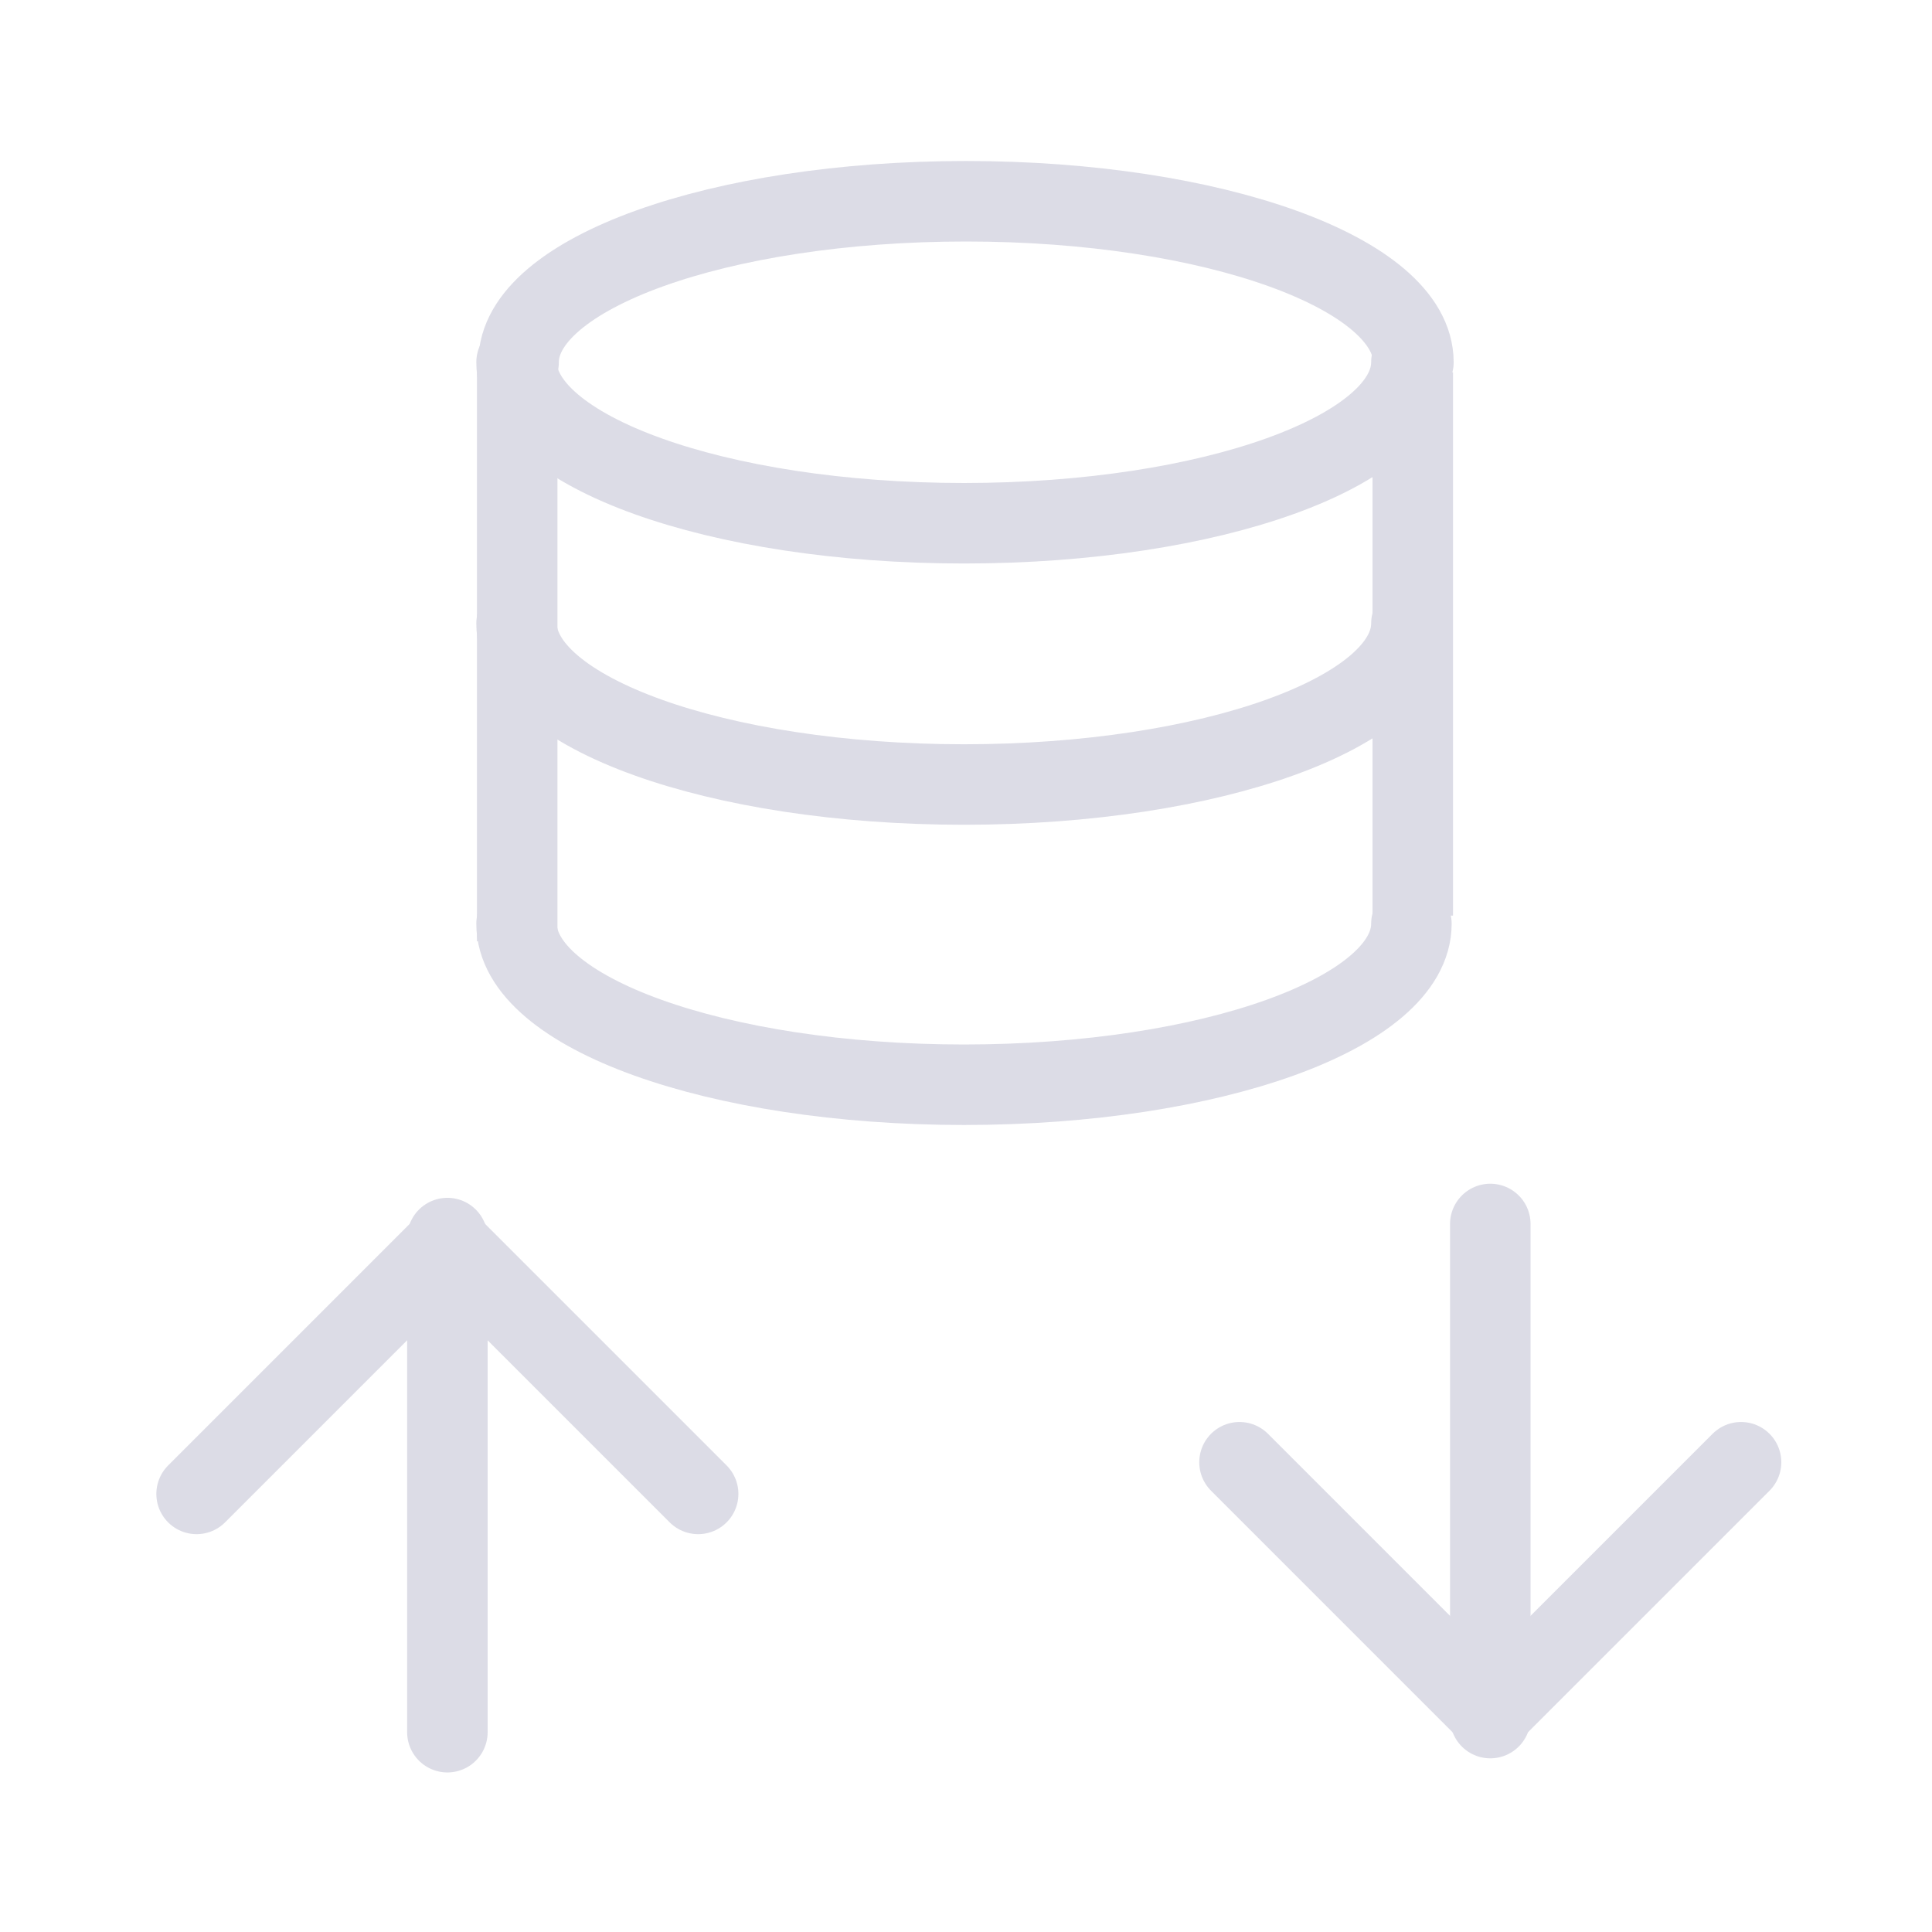
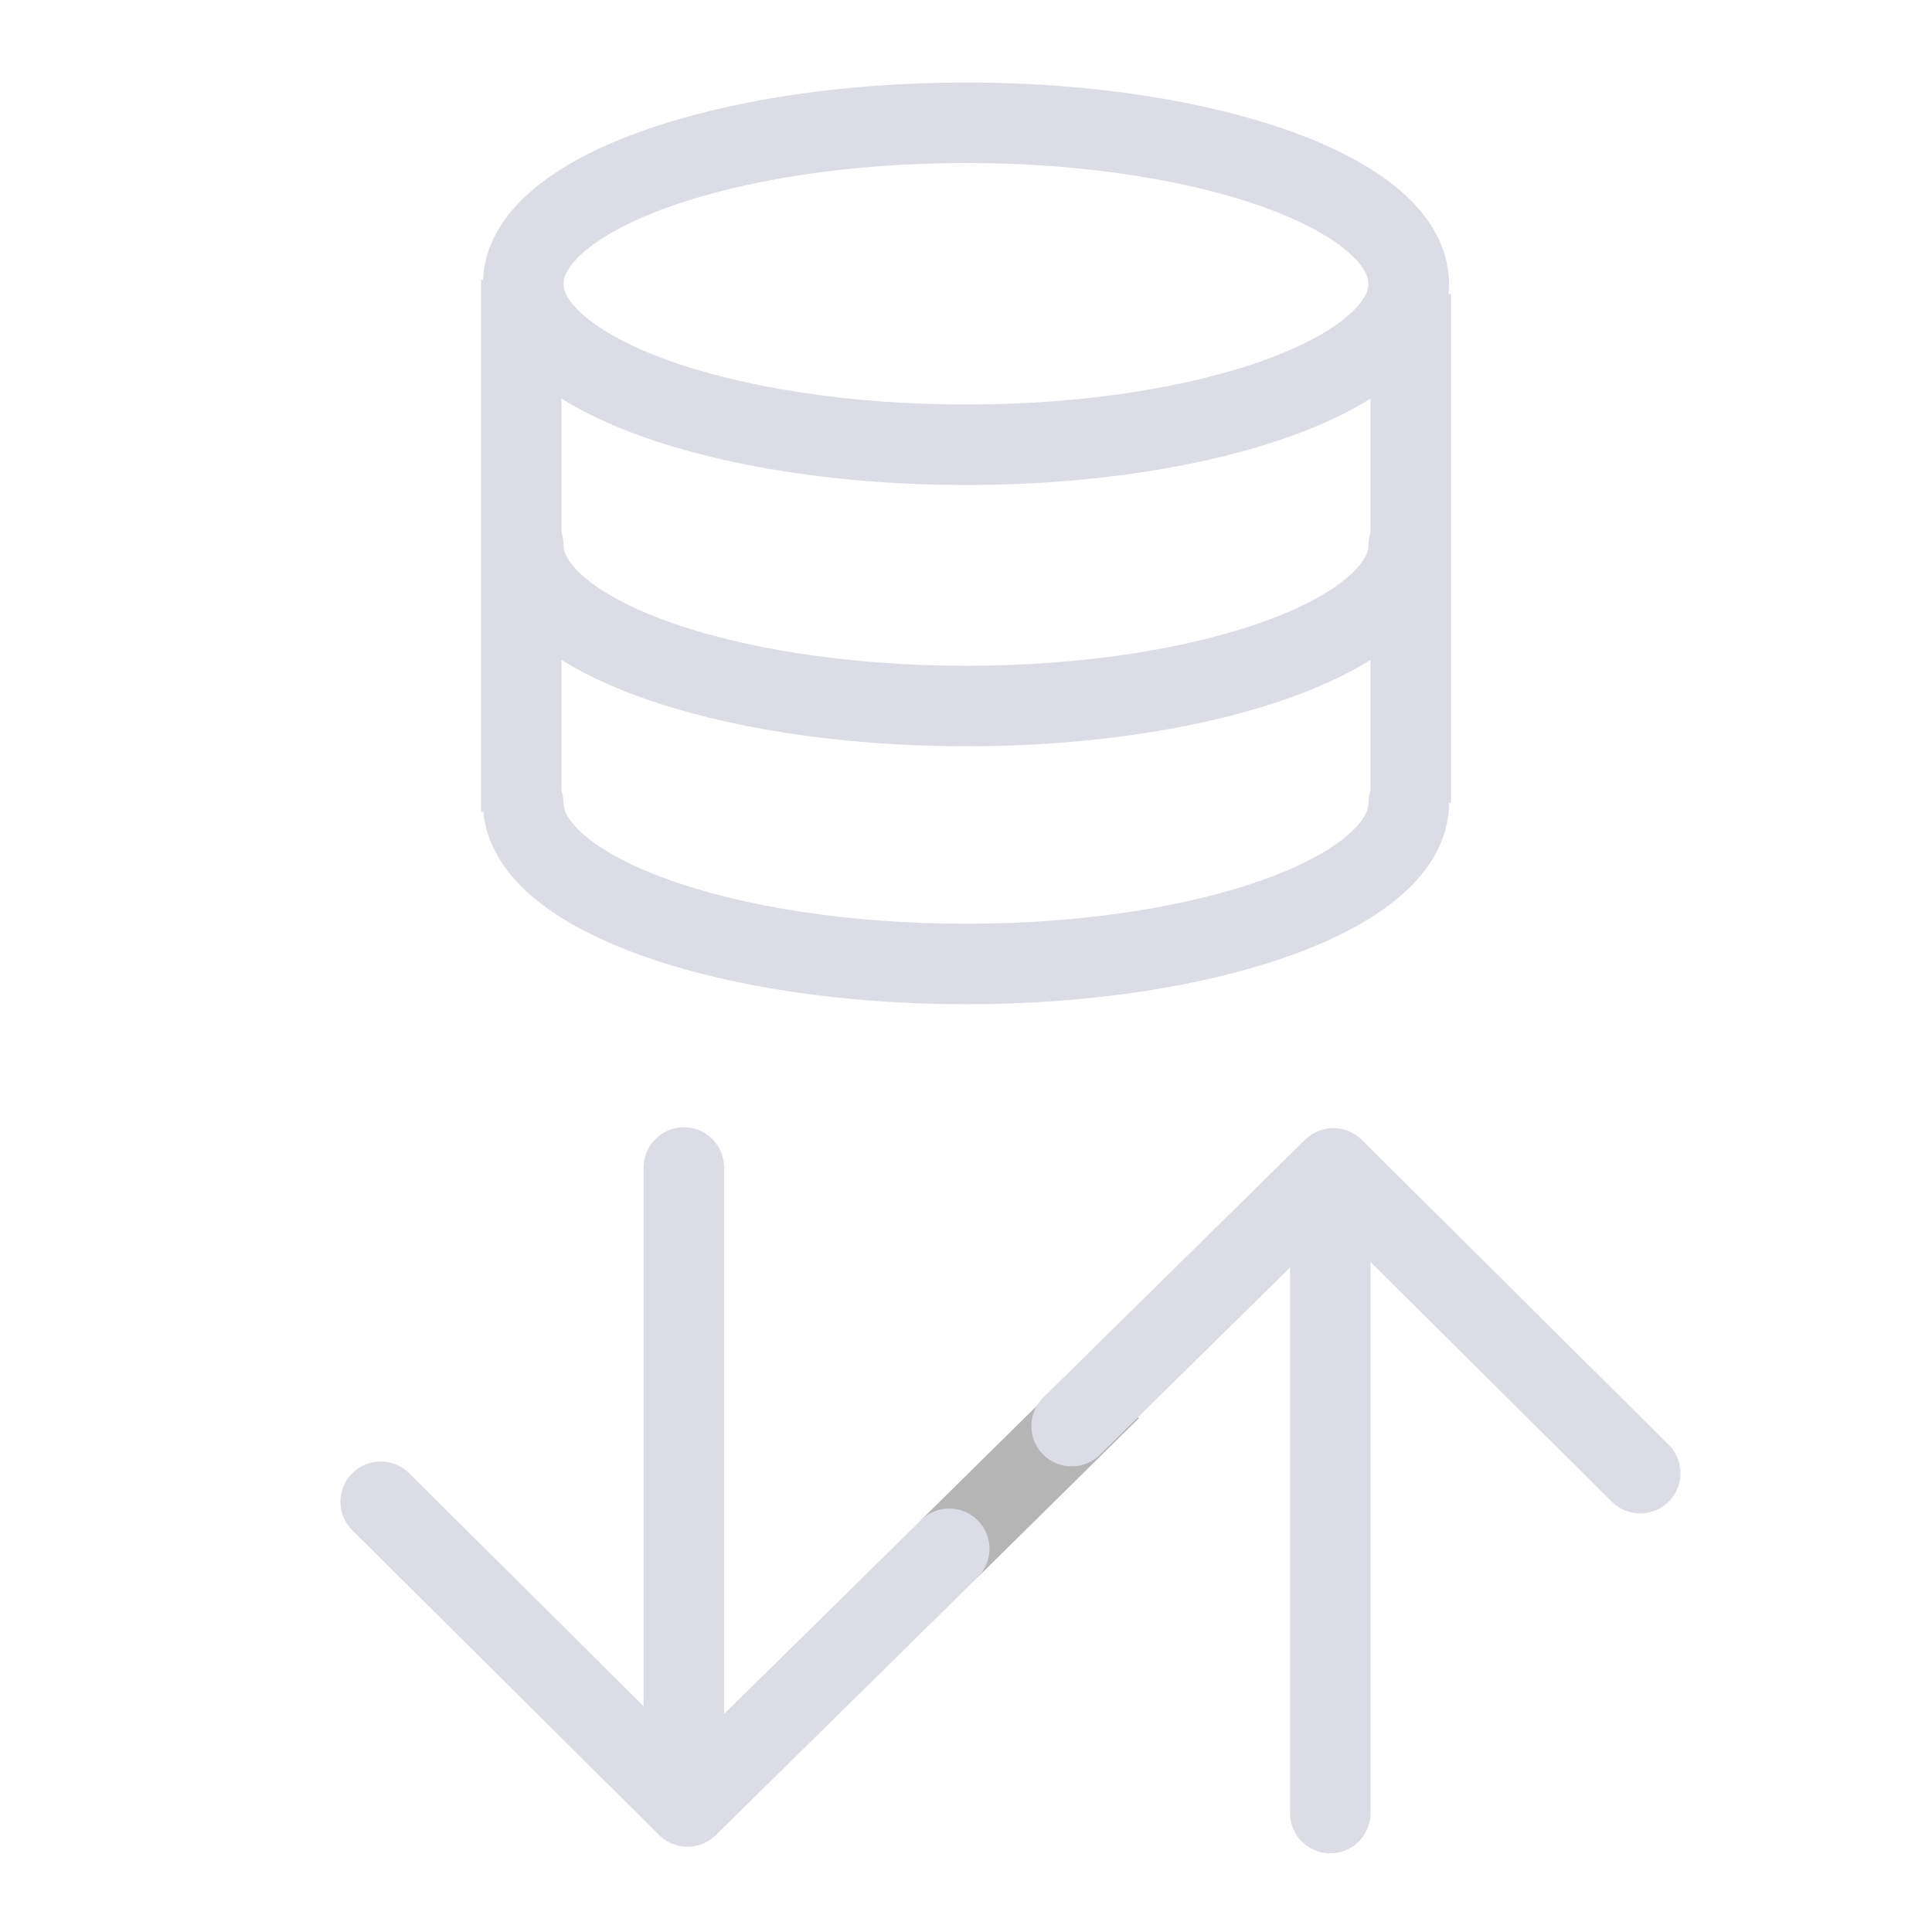
<svg xmlns="http://www.w3.org/2000/svg" height="48" viewBox="0 0 48 48" width="48" version="1.1" id="svg1" xml:space="preserve">
  <defs id="defs1" />
+   <path style="fill:none;stroke:#b5b5b5;stroke-width:2;stroke-linecap:butt;stroke-linejoin:miter;stroke-dasharray:none;stroke-opacity:1" d="m 23.584,38.479 4.009,-3.956" id="path4" />
  <g id="g2-5" transform="rotate(180,30.95587,21.96147)" />
-   <path id="path1" style="fill:none;stroke:#dcdce6;stroke-width:2;stroke-linecap:round;stroke-linejoin:round;paint-order:fill markers stroke" d="M 35.066,9 V 9 A 11.116,4 0 0 1 23.95,13 11.116,4 0 0 1 12.834,9" />
-   <path id="path1-6" style="fill:none;stroke:#dcdce6;stroke-width:2;stroke-linecap:round;stroke-linejoin:round;paint-order:fill markers stroke" d="m 35.066,15.491 v 0 a 11.116,4 0 0 1 -11.116,4 11.116,4 0 0 1 -11.116,-4" />
-   <path id="path2" style="fill:none;stroke:#dcdce6;stroke-width:2;stroke-linecap:round;stroke-linejoin:round;paint-order:fill markers stroke" d="M 12.884,9 A 11.116,4 0 0 1 24,5 11.116,4 0 0 1 35.116,9" />
-   <path id="path2-7" style="fill:none;stroke:#dcdce6;stroke-width:2;stroke-linecap:round;stroke-linejoin:round;paint-order:fill markers stroke" d="m 12.834,22.95 a 11.116,4 0 0 0 11.116,4 11.116,4 0 0 0 11.116,-4" />
-   <path style="fill:none;stroke:#dcdce6;stroke-width:2;stroke-linecap:butt;stroke-linejoin:miter;stroke-dasharray:none;stroke-opacity:1" d="M 12.85,8.9 V 23.386" id="path3" />
-   <path style="fill:none;stroke:#dcdce6;stroke-width:2;stroke-linecap:butt;stroke-linejoin:miter;stroke-dasharray:none;stroke-opacity:1" d="M 35.1,9.252 V 22.748" id="path3-3" />
-   <g id="g5" transform="translate(-3.884723,-0.115277)" style="stroke:#dcdce6">
-     <path style="fill:none;stroke:#dcdce6;stroke-width:2;stroke-linecap:round;stroke-linejoin:miter;stroke-dasharray:none;stroke-opacity:1" d="M 15,30.875 V 43.151" id="path4" />
-     <path style="fill:none;stroke:#dcdce6;stroke-width:2;stroke-linecap:round;stroke-linejoin:miter;stroke-dasharray:none;stroke-opacity:1" d="M 15,31 8.769,37.231" id="path5" />
-     <path style="fill:none;stroke:#dcdce6;stroke-width:2;stroke-linecap:round;stroke-linejoin:miter;stroke-dasharray:none;stroke-opacity:1" d="m 14.999,31 6.231,6.231" id="path5-9" />
-   </g>
-   <g id="g5-2" transform="matrix(1,0,0,-1,22.02599,73.56018)" style="stroke:#dcdce6">
-     <path style="fill:none;stroke:#dcdce6;stroke-width:2;stroke-linecap:round;stroke-linejoin:miter;stroke-dasharray:none;stroke-opacity:1" d="M 15,30.875 V 43.151" id="path4-1" />
-     <path style="fill:none;stroke:#dcdce6;stroke-width:2;stroke-linecap:round;stroke-linejoin:miter;stroke-dasharray:none;stroke-opacity:1" d="M 15,31 8.769,37.231" id="path5-2" />
-     <path style="fill:none;stroke:#dcdce6;stroke-width:2;stroke-linecap:round;stroke-linejoin:miter;stroke-dasharray:none;stroke-opacity:1" d="m 14.999,31 6.231,6.231" id="path5-9-3" />
-   </g>
+   <path id="path1" style="fill:none;stroke:#dcdce6;stroke-width:2;stroke-linecap:round;stroke-linejoin:round;paint-order:fill markers stroke" d="m 35,7.05 v 0 a 11,4 0 0 1 -11,4 11,4 0 0 1 -11,-4" />
+   <path id="path1-6" style="fill:none;stroke:#dcdce6;stroke-width:2;stroke-linecap:round;stroke-linejoin:round;paint-order:fill markers stroke" d="m 35,13.541 v 0 a 11,4 0 0 1 -11,4 11,4 0 0 1 -11,-4" />
+   <path id="path2" style="fill:none;stroke:#dcdce6;stroke-width:2;stroke-linecap:round;stroke-linejoin:round;paint-order:fill markers stroke" d="m 13,7.05 a 11,4 0 0 1 11,-4 11,4 0 0 1 11,4" />
+   <path id="path2-7" style="fill:none;stroke:#dcdce6;stroke-width:2;stroke-linecap:round;stroke-linejoin:round;paint-order:fill markers stroke" d="m 13,19.95 a 11,4 0 0 0 11,4 11,4 0 0 0 11,-4" />
+   <path style="fill:none;stroke:#dcdce6;stroke-width:2;stroke-linecap:butt;stroke-linejoin:miter;stroke-dasharray:none;stroke-opacity:1" d="M 12.95,6.95 V 20.167" id="path3" />
+   <path style="fill:none;stroke:#dcdce6;stroke-width:2;stroke-linecap:butt;stroke-linejoin:miter;stroke-dasharray:none;stroke-opacity:1" d="M 35.05,7.302 V 19.95" id="path3-3" />
+   <path style="fill:none;stroke:#dcdce6;stroke-width:2;stroke-linecap:round;stroke-linejoin:round;stroke-dasharray:none;stroke-opacity:1" d="M 16.99,29.007 V 43.924" id="path1-7" />
+   <path style="fill:none;stroke:#dcdce6;stroke-width:2;stroke-linecap:round;stroke-linejoin:round;stroke-dasharray:none;stroke-opacity:1" d="M 33.05,30.871 V 45.045" id="path1-7-5" />
+   <path style="fill:#666666;stroke:#dcdce6;stroke-width:2;stroke-linecap:round;stroke-linejoin:round;stroke-dasharray:none;stroke-opacity:1" d="m 17.081,44.882 6.503,-6.403 m -6.503,6.403 -7.623,-7.572" id="path3-9" />
+   <path style="fill:#666666;stroke:#dcdce6;stroke-width:2;stroke-linecap:round;stroke-linejoin:round;stroke-dasharray:none;stroke-opacity:1" d="m 33.127,29.028 -6.503,6.403 M 33.127,29.028 40.75,36.6" id="path3-9-30" />
</svg>
